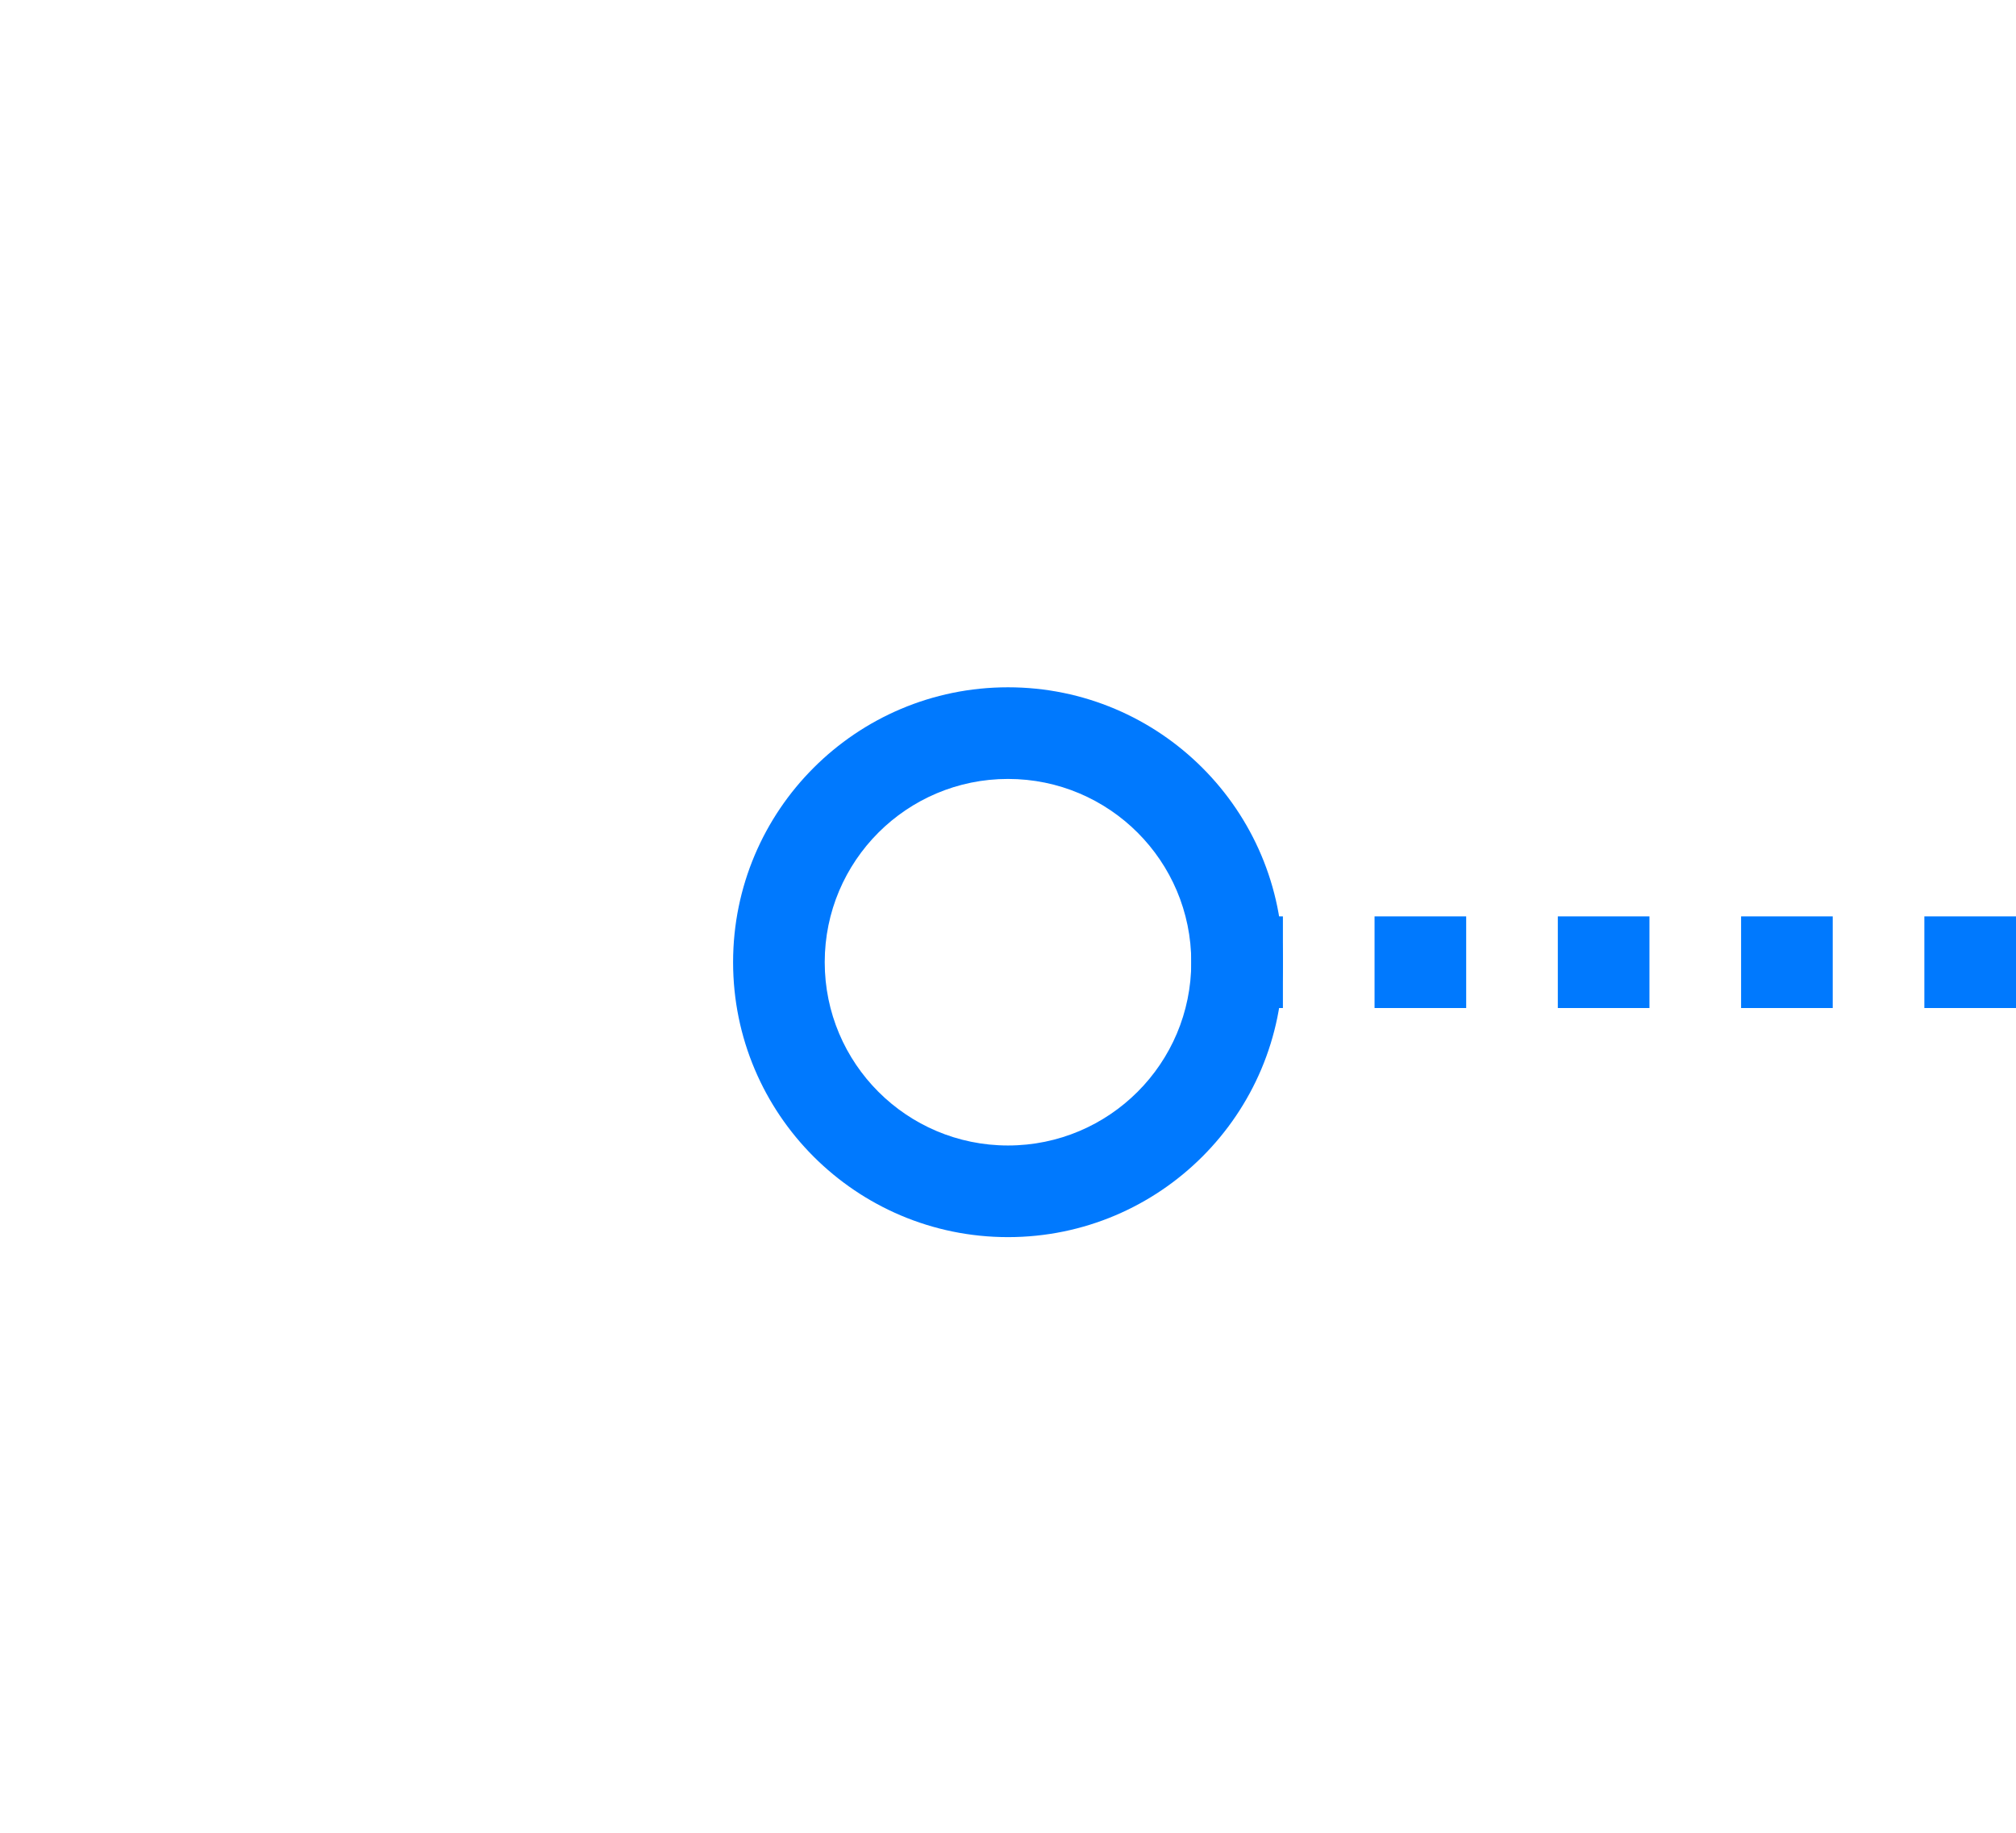
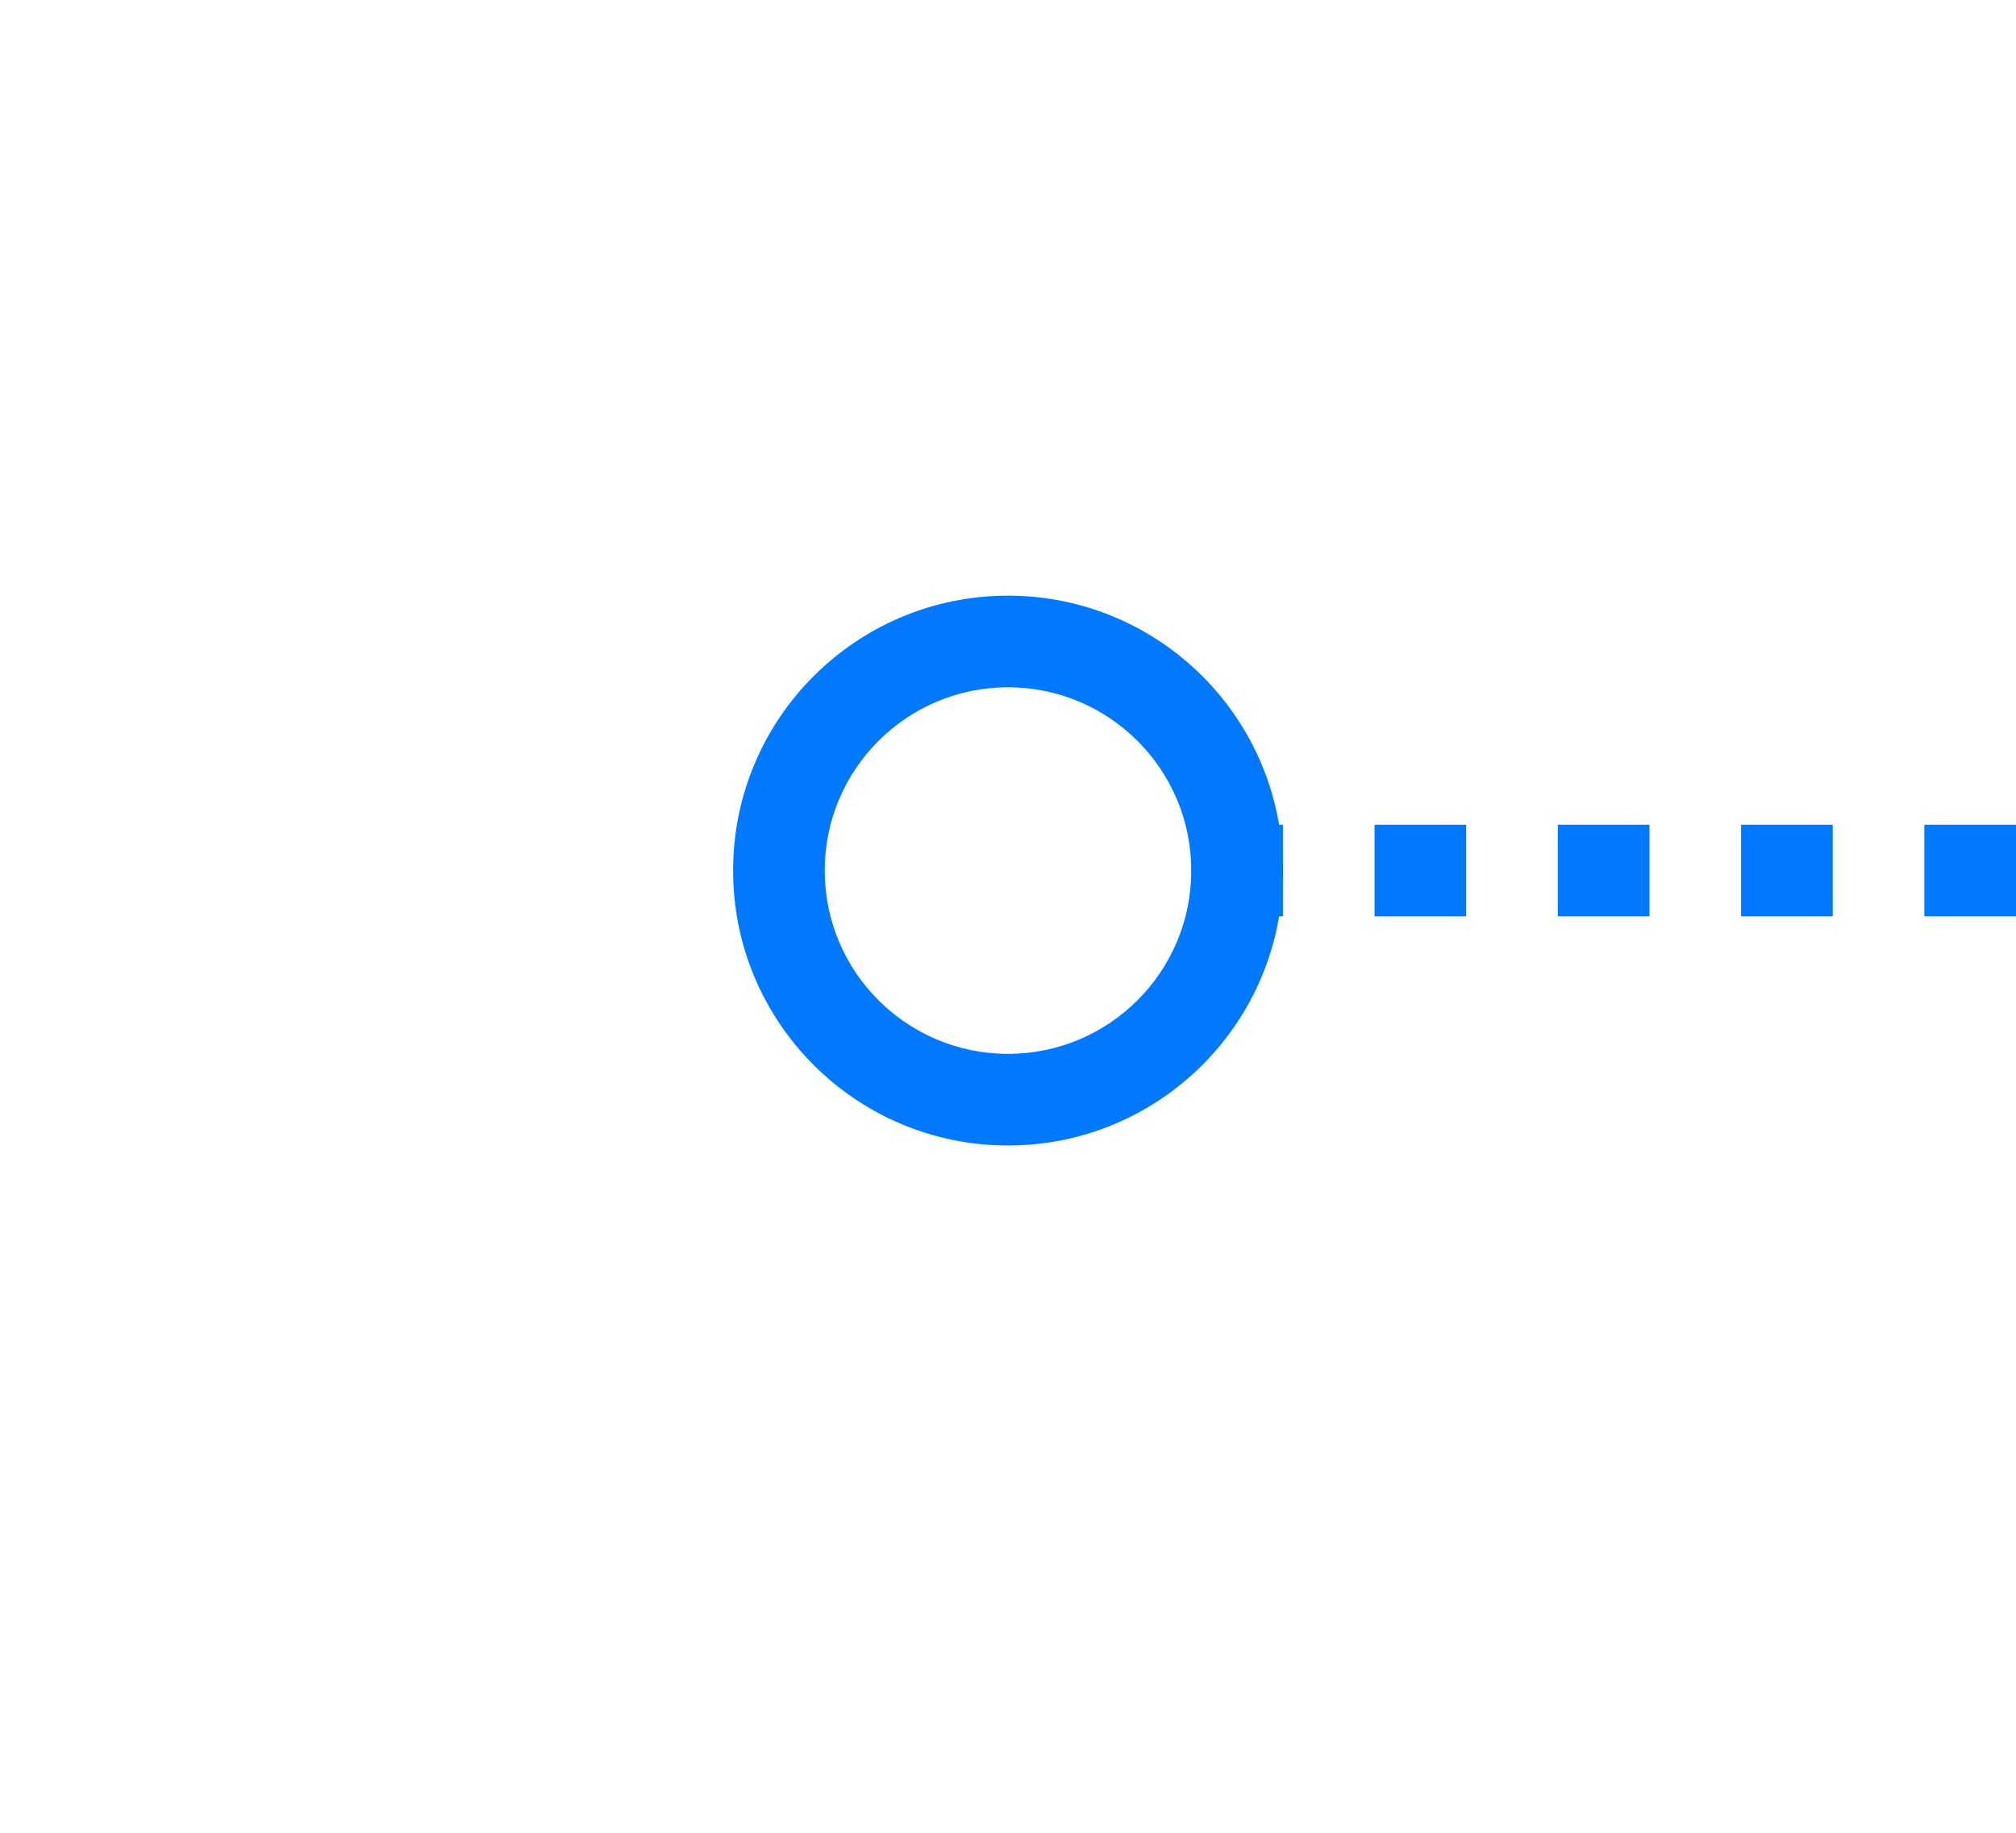
- <svg xmlns="http://www.w3.org/2000/svg" version="1.1" width="22px" height="20px" preserveAspectRatio="xMinYMid meet" viewBox="14 221  22 18">
-   <path d="M 25 227.5  A 3 3 0 0 0 22 230.5 A 3 3 0 0 0 25 233.5 A 3 3 0 0 0 28 230.5 A 3 3 0 0 0 25 227.5 Z M 25 228.5  A 2 2 0 0 1 27 230.5 A 2 2 0 0 1 25 232.5 A 2 2 0 0 1 23 230.5 A 2 2 0 0 1 25 228.5 Z M 41 227.5  A 3 3 0 0 0 38 230.5 A 3 3 0 0 0 41 233.5 A 3 3 0 0 0 44 230.5 A 3 3 0 0 0 41 227.5 Z M 41 228.5  A 2 2 0 0 1 43 230.5 A 2 2 0 0 1 41 232.5 A 2 2 0 0 1 39 230.5 A 2 2 0 0 1 41 228.5 Z " fill-rule="nonzero" fill="#0079fe" stroke="none" />
-   <path d="M 27 230.5  L 39 230.5  " stroke-width="1" stroke-dasharray="1,1" stroke="#0079fe" fill="none" />
+ <svg xmlns="http://www.w3.org/2000/svg" version="1.1" width="22px" height="20px" preserveAspectRatio="xMinYMid meet" viewBox="14 205  22 18">
+   <path d="M 25 210.5  A 3 3 0 0 0 22 213.5 A 3 3 0 0 0 25 216.5 A 3 3 0 0 0 28 213.5 A 3 3 0 0 0 25 210.5 Z M 25 211.5  A 2 2 0 0 1 27 213.5 A 2 2 0 0 1 25 215.5 A 2 2 0 0 1 23 213.5 A 2 2 0 0 1 25 211.5 Z M 41 210.5  A 3 3 0 0 0 38 213.5 A 3 3 0 0 0 41 216.5 A 3 3 0 0 0 44 213.5 A 3 3 0 0 0 41 210.5 Z M 41 211.5  A 2 2 0 0 1 43 213.5 A 2 2 0 0 1 41 215.5 A 2 2 0 0 1 39 213.5 A 2 2 0 0 1 41 211.5 Z " fill-rule="nonzero" fill="#0079fe" stroke="none" />
+   <path d="M 27 213.5  L 39 213.5  " stroke-width="1" stroke-dasharray="1,1" stroke="#0079fe" fill="none" />
</svg>
